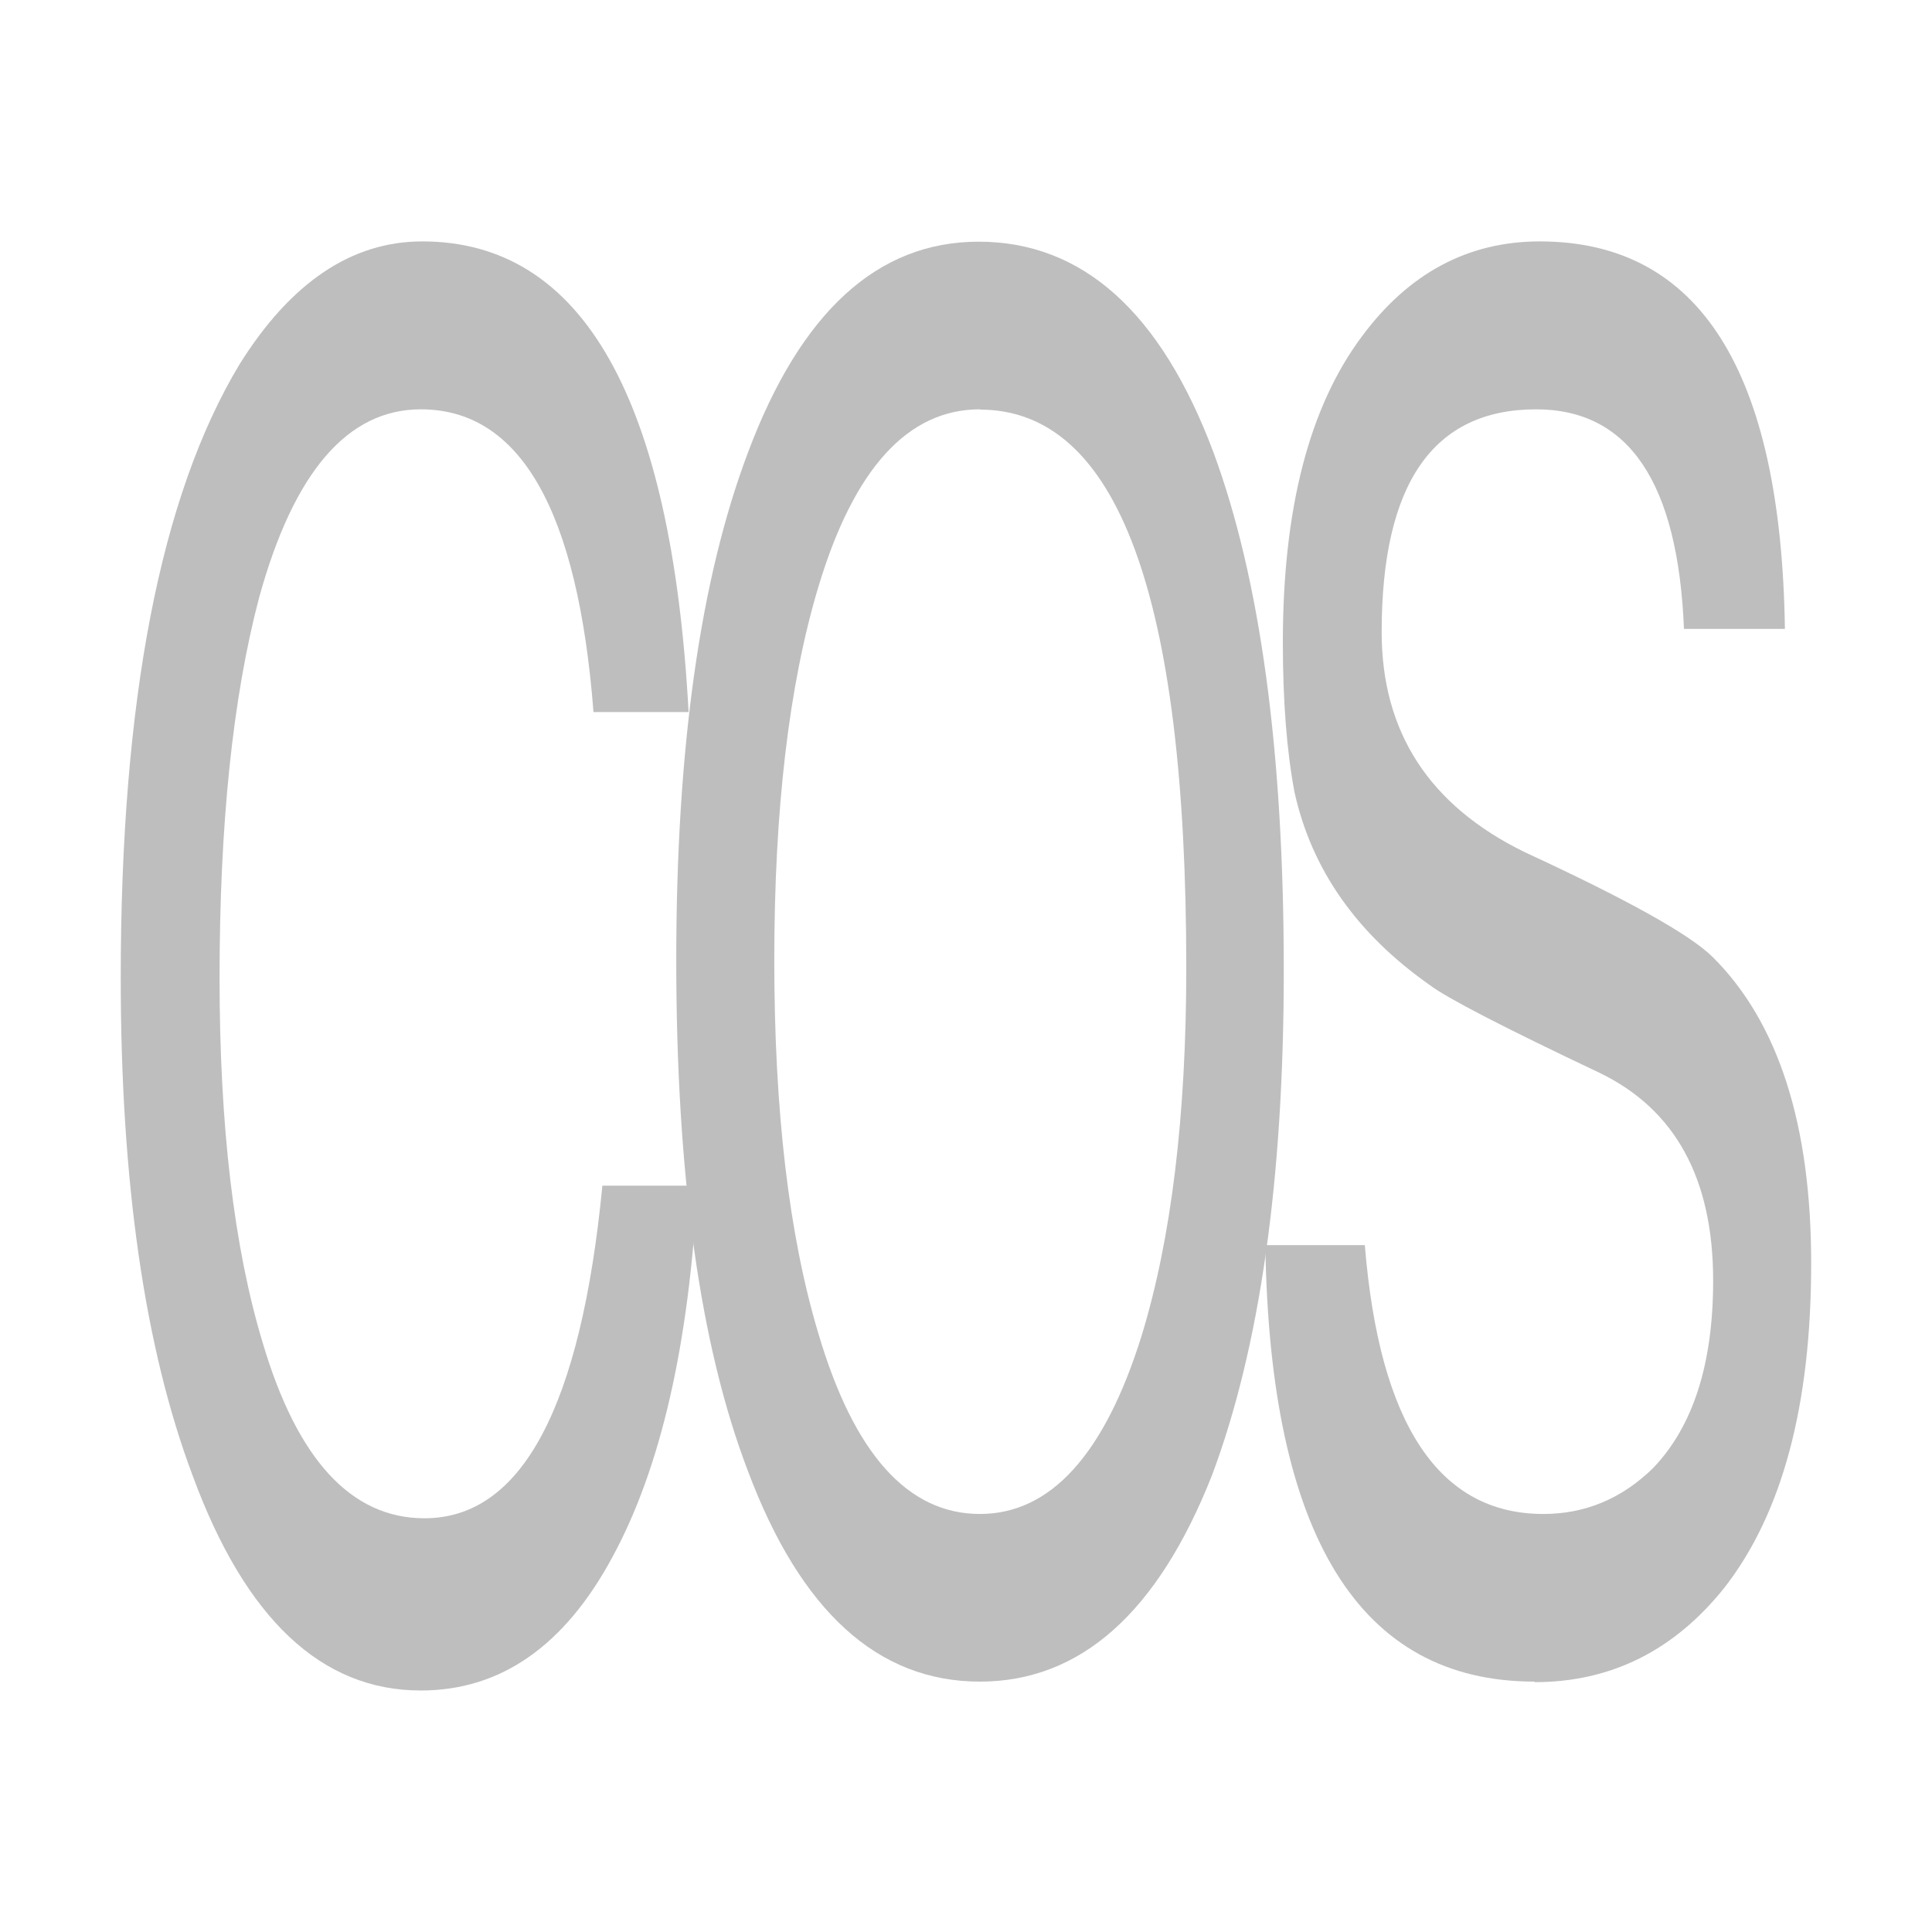
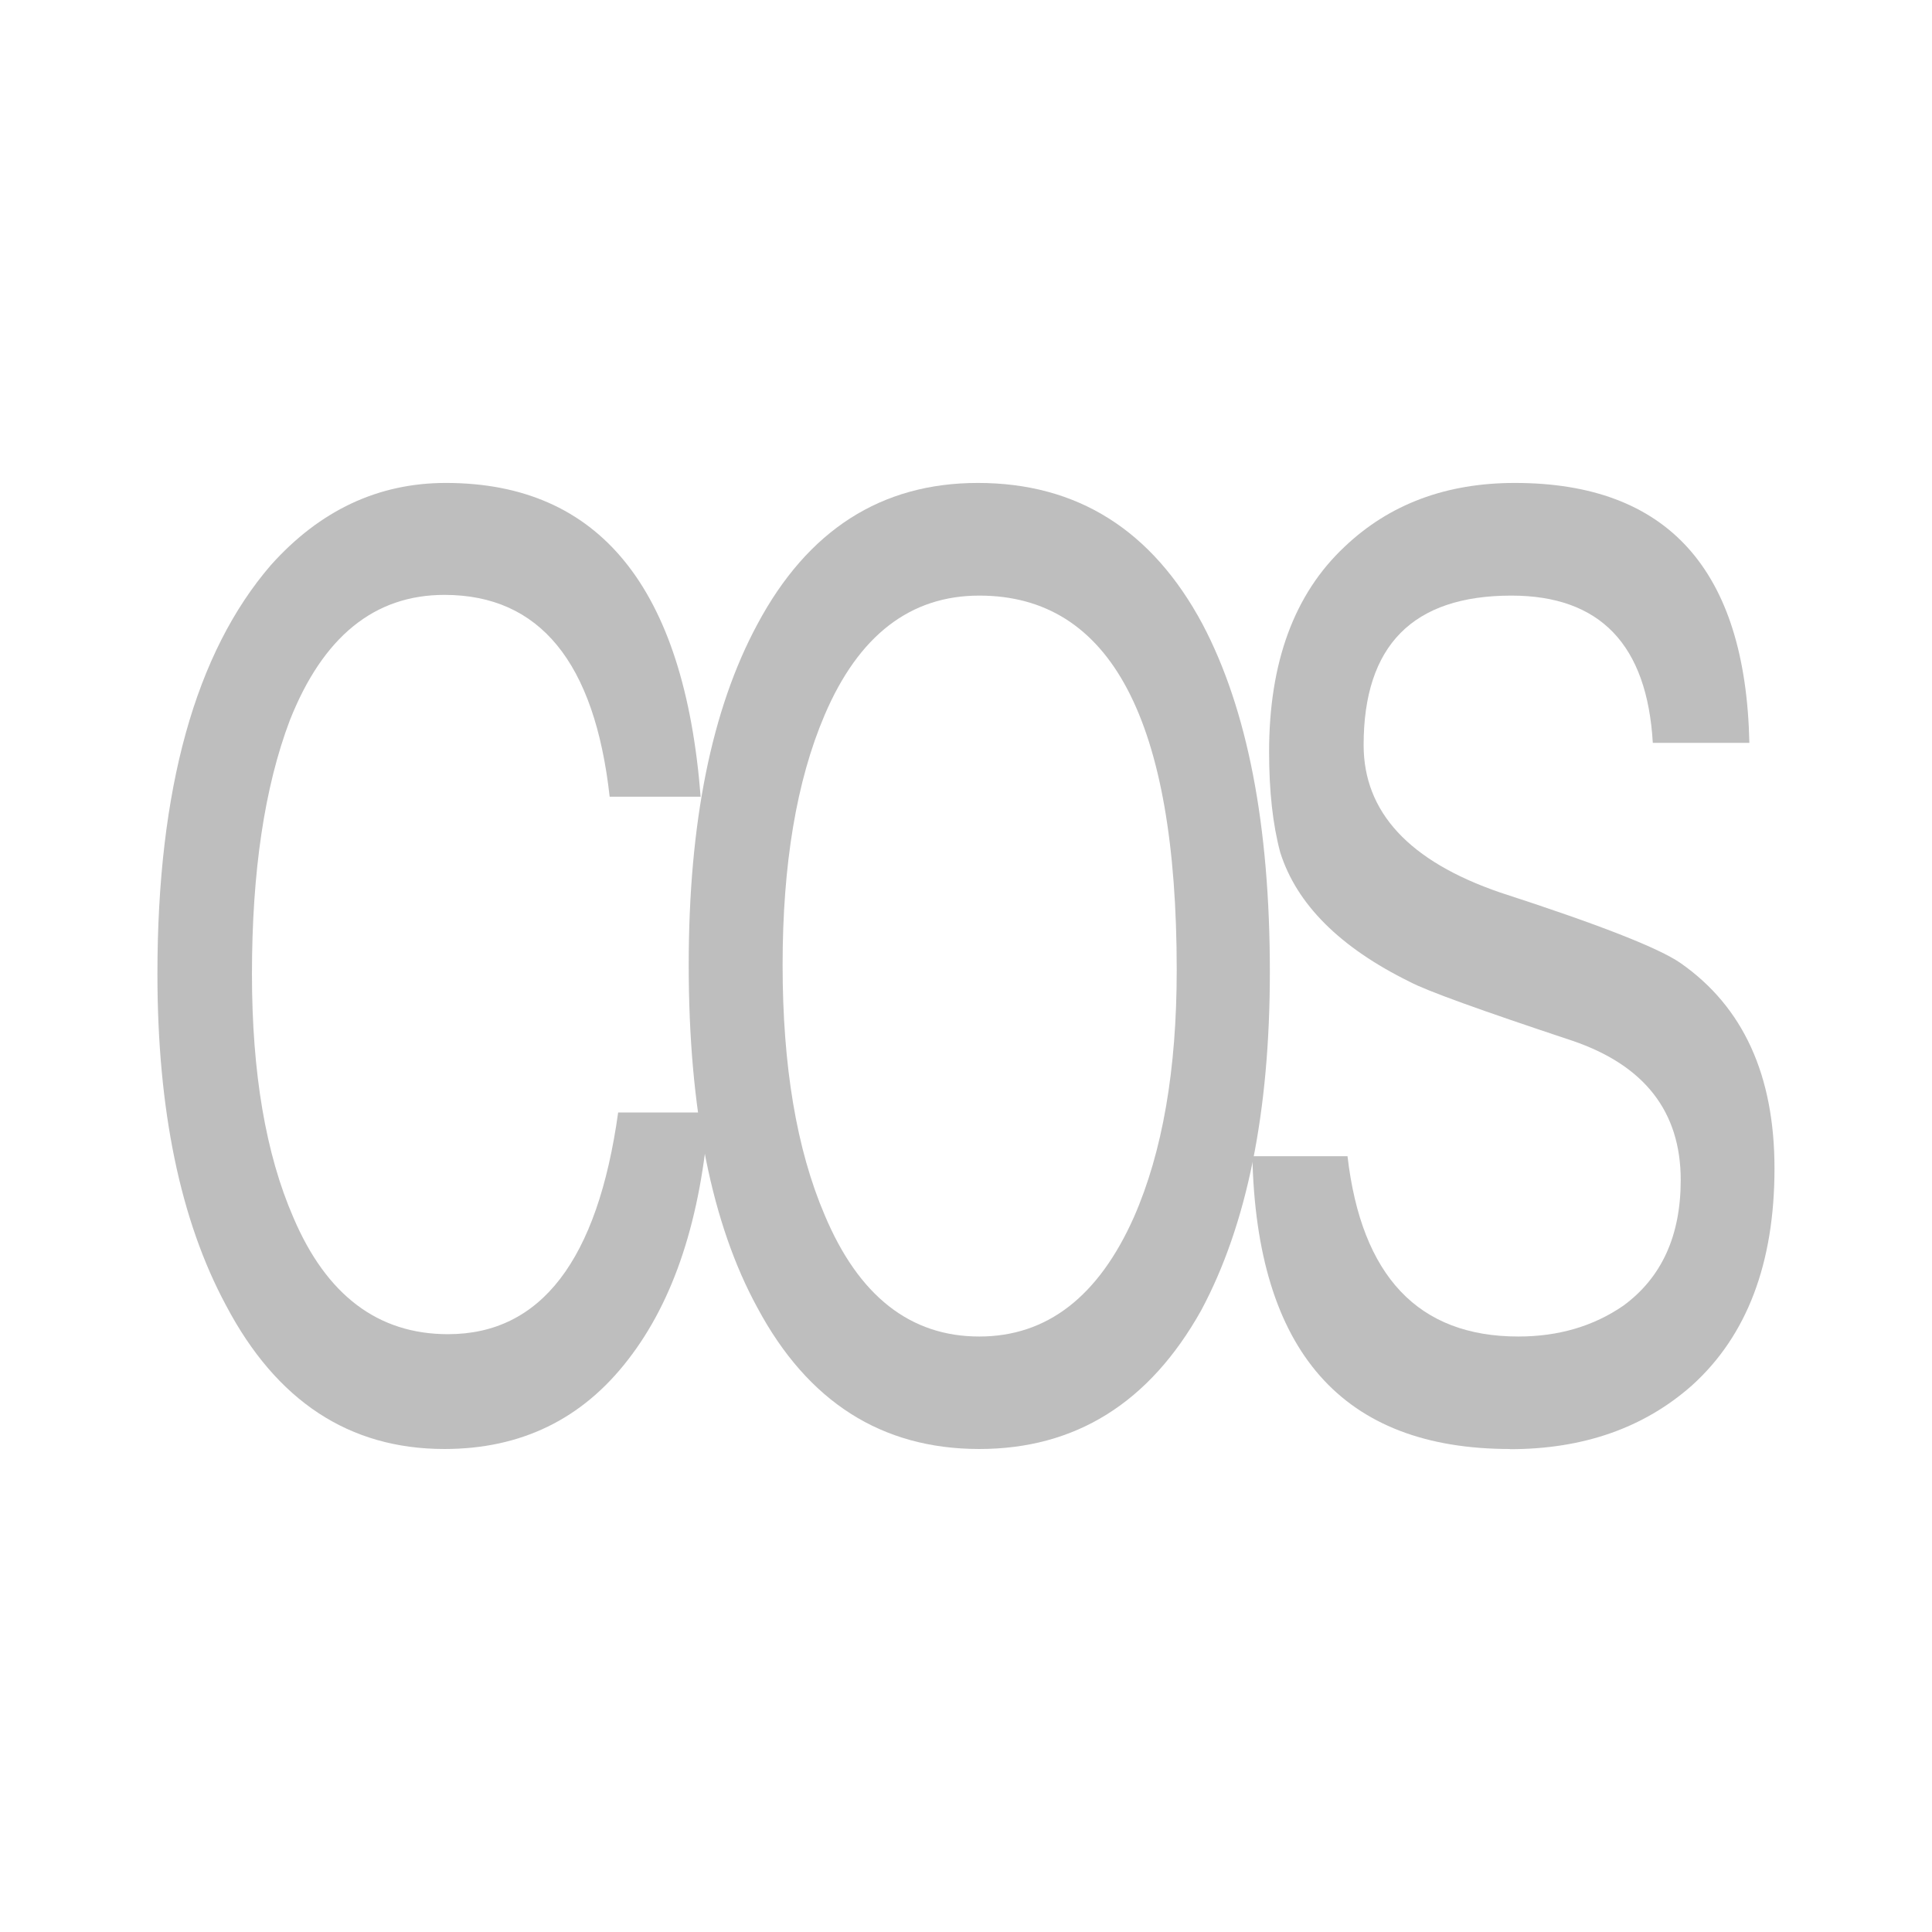
<svg xmlns="http://www.w3.org/2000/svg" id="svg7384" height="16" width="16" version="1.1">
  <defs id="defs10" />
-   <g transform="matrix(1.098515,0,0,2.228544,-1.333333,-8.786885)" style="font-size:11.299px;font-style:normal;font-variant:normal;font-weight:normal;font-stretch:normal;line-height:125%;letter-spacing:0px;word-spacing:0px;fill:#bebebe;fill-opacity:1;stroke:none;font-family:Meera;-inkscape-font-specification:Meera" id="text3001">
-     <path d="M 4.386,10.225 C 3.636,10.225 3.062,9.958 2.665,9.425 2.304,8.951 2.124,8.334 2.124,7.577 2.124,6.547 2.422,5.787 3.018,5.298 3.404,4.993 3.864,4.84 4.397,4.84 c 1.21,5.2e-6 1.879,0.583 2.008,1.749 l -0.717,0 C 5.57,5.839 5.136,5.464 4.386,5.464 3.834,5.464 3.428,5.697 3.167,6.164 2.968,6.536 2.869,7.007 2.869,7.577 c -1.5e-6,0.552 0.109,1.004 0.326,1.357 0.261,0.434 0.668,0.651 1.219,0.651 0.732,5e-7 1.179,-0.412 1.341,-1.236 l 0.717,0 C 6.409,8.938 6.196,9.397 5.832,9.728 5.471,10.059 4.989,10.225 4.386,10.225" style="font-family:Meera;-inkscape-font-specification:Meera" id="path3151" />
-     <path d="m 8.601,10.192 c -0.769,0 -1.352,-0.261 -1.749,-0.783 C 6.492,8.945 6.312,8.312 6.312,7.511 c -8e-7,-0.787 0.18,-1.416 0.541,-1.887 0.397,-0.522 0.977,-0.783 1.738,-0.783 0.783,5.2e-6 1.374,0.261 1.771,0.783 0.353,0.471 0.53,1.113 0.53,1.925 -5e-6,0.776 -0.18,1.401 -0.541,1.876 C 9.942,9.936 9.359,10.192 8.601,10.192 m 0,-4.728 c -0.544,4.6e-6 -0.951,0.221 -1.219,0.662 -0.221,0.364 -0.331,0.826 -0.331,1.385 -1.5e-6,0.559 0.11,1.021 0.331,1.385 0.268,0.449 0.675,0.673 1.219,0.673 0.533,4e-7 0.94,-0.221 1.219,-0.662 0.224,-0.36 0.337,-0.817 0.337,-1.368 -5e-6,-1.383 -0.519,-2.074 -1.556,-2.074" style="font-family:Meera;-inkscape-font-specification:Meera" id="path3153" />
-     <path d="m 12.783,10.192 c -1.32,0 -1.997,-0.541 -2.03,-1.622 l 0.75,0 c 0.11,0.666 0.559,0.999 1.346,0.999 0.316,4e-7 0.592,-0.057 0.828,-0.171 C 13.978,9.243 14.129,9.011 14.129,8.702 14.129,8.323 13.844,8.066 13.274,7.93 12.55,7.761 12.123,7.652 11.994,7.604 11.442,7.413 11.102,7.174 10.973,6.887 c -0.059,-0.154 -0.088,-0.34 -0.088,-0.557 -1e-6,-0.497 0.199,-0.875 0.596,-1.137 0.353,-0.235 0.8,-0.353 1.341,-0.353 1.203,5.2e-6 1.819,0.48 1.848,1.44 l -0.761,0 C 13.864,5.736 13.493,5.464 12.794,5.464 c -0.776,4.6e-6 -1.164,0.276 -1.164,0.828 -1e-6,0.371 0.359,0.644 1.076,0.817 0.776,0.177 1.251,0.307 1.423,0.392 0.493,0.243 0.739,0.622 0.739,1.137 -4e-6,0.526 -0.217,0.927 -0.651,1.203 -0.379,0.235 -0.857,0.353 -1.434,0.353" style="font-family:Meera;-inkscape-font-specification:Meera" id="path3155" />
+   <g id="g2995" transform="matrix(0.8928244,0,0,1,-0.4464119,0)">
+     <g id="text3001" style="font-size:11.299px;font-style:normal;font-variant:normal;font-weight:normal;font-stretch:normal;line-height:125%;letter-spacing:0px;word-spacing:0px;fill:#bebebe;fill-opacity:1;stroke:none;font-family:Meera;-inkscape-font-specification:Meera" transform="matrix(1.17698,0,0,1.485696,-2.000001,-3.191256)">
+       <g id="g3093" transform="translate(1.240742,0)">
+         <path d="M 4.386,10.225 C 3.636,10.225 3.062,9.958 2.665,9.425 2.304,8.951 2.124,8.334 2.124,7.577 2.124,6.547 2.422,5.787 3.018,5.298 3.404,4.993 3.864,4.84 4.397,4.84 c 1.21,5.2e-6 1.879,0.583 2.008,1.749 l -0.717,0 C 5.57,5.839 5.136,5.464 4.386,5.464 3.834,5.464 3.428,5.697 3.167,6.164 2.968,6.536 2.869,7.007 2.869,7.577 c -1.5e-6,0.552 0.109,1.004 0.326,1.357 0.261,0.434 0.668,0.651 1.219,0.651 0.732,5e-7 1.179,-0.412 1.341,-1.236 l 0.717,0 C 6.409,8.938 6.196,9.397 5.832,9.728 5.471,10.059 4.989,10.225 4.386,10.225" style="font-family:Meera;-inkscape-font-specification:Meera" id="path3151" />
+         <path d="m 8.601,10.225 c -0.769,0 -1.352,-0.263 -1.749,-0.788 -0.36,-0.466 -0.541,-1.103 -0.541,-1.91 -8e-7,-0.792 0.18,-1.425 0.541,-1.899 0.397,-0.526 0.977,-0.788 1.738,-0.788 0.783,5.2e-6 1.374,0.263 1.771,0.788 0.353,0.474 0.53,1.119 0.53,1.937 -5e-6,0.781 -0.18,1.41 -0.541,1.887 C 9.942,9.968 9.359,10.225 8.601,10.225 m 0,-4.757 C 8.057,5.468 7.65,5.69 7.382,6.134 7.161,6.5 7.051,6.965 7.051,7.527 7.051,8.09 7.161,8.554 7.382,8.92 7.65,9.372 8.057,9.598 8.601,9.598 9.134,9.598 9.541,9.376 9.82,8.932 10.045,8.569 10.157,8.11 10.157,7.555 10.157,6.163 9.638,5.468 8.601,5.468" style="font-family:Meera;-inkscape-font-specification:Meera" id="path3153" />
+         <path d="m 12.783,10.225 c -1.32,0 -1.997,-0.544 -2.03,-1.632 l 0.75,0 c 0.11,0.67 0.559,1.005 1.346,1.005 0.316,4e-7 0.592,-0.057 0.828,-0.172 C 13.978,9.27 14.129,9.037 14.129,8.726 14.129,8.345 13.844,8.086 13.274,7.949 12.55,7.779 12.123,7.67 11.994,7.621 11.442,7.429 11.102,7.188 10.973,6.9 c -0.059,-0.155 -0.088,-0.342 -0.088,-0.561 -1e-6,-0.5 0.199,-0.881 0.596,-1.144 0.353,-0.237 0.8,-0.355 1.341,-0.355 1.203,5.2e-6 1.819,0.483 1.848,1.449 l -0.761,0 C 13.864,5.741 13.493,5.468 12.794,5.468 c -0.776,4.6e-6 -1.164,0.278 -1.164,0.833 -1e-6,0.374 0.359,0.648 1.076,0.822 0.776,0.178 1.251,0.309 1.423,0.394 0.493,0.244 0.739,0.625 0.739,1.144 -4e-6,0.529 -0.217,0.933 -0.651,1.21 -0.379,0.237 -0.857,0.355 -1.434,0.355" style="font-family:Meera;-inkscape-font-specification:Meera" id="path3155" />
+       </g>
+     </g>
  </g>
</svg>
